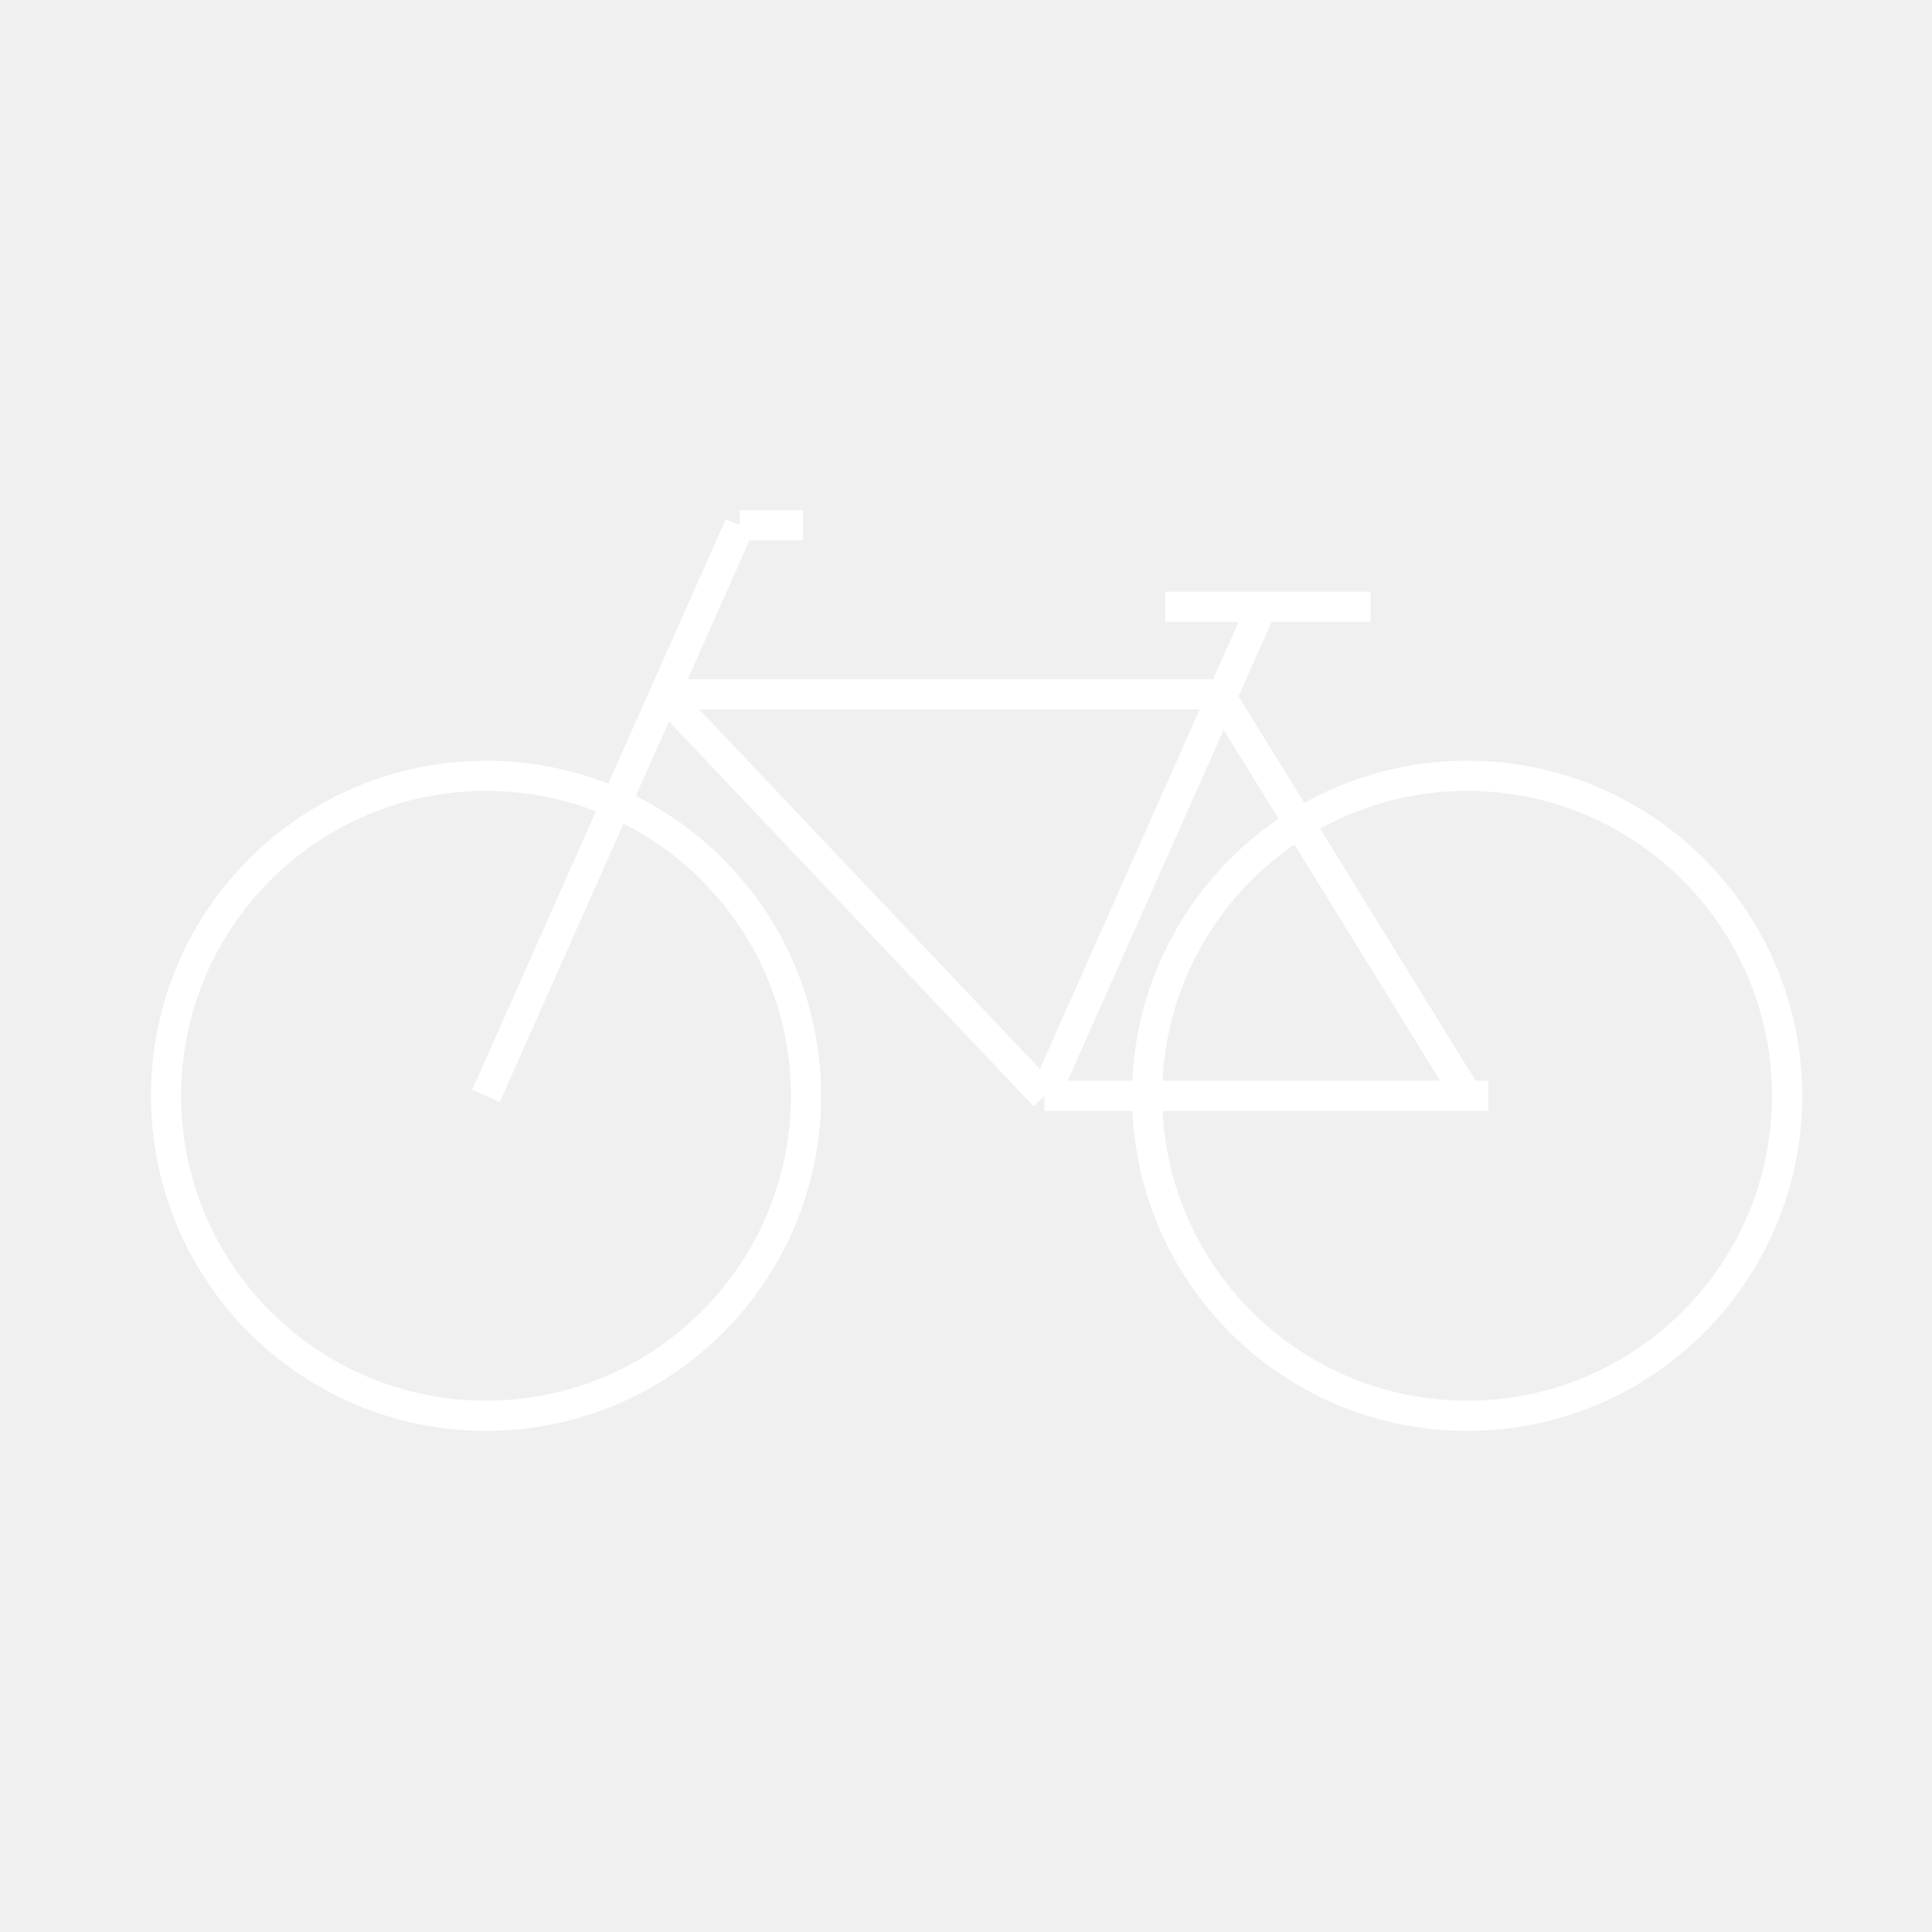
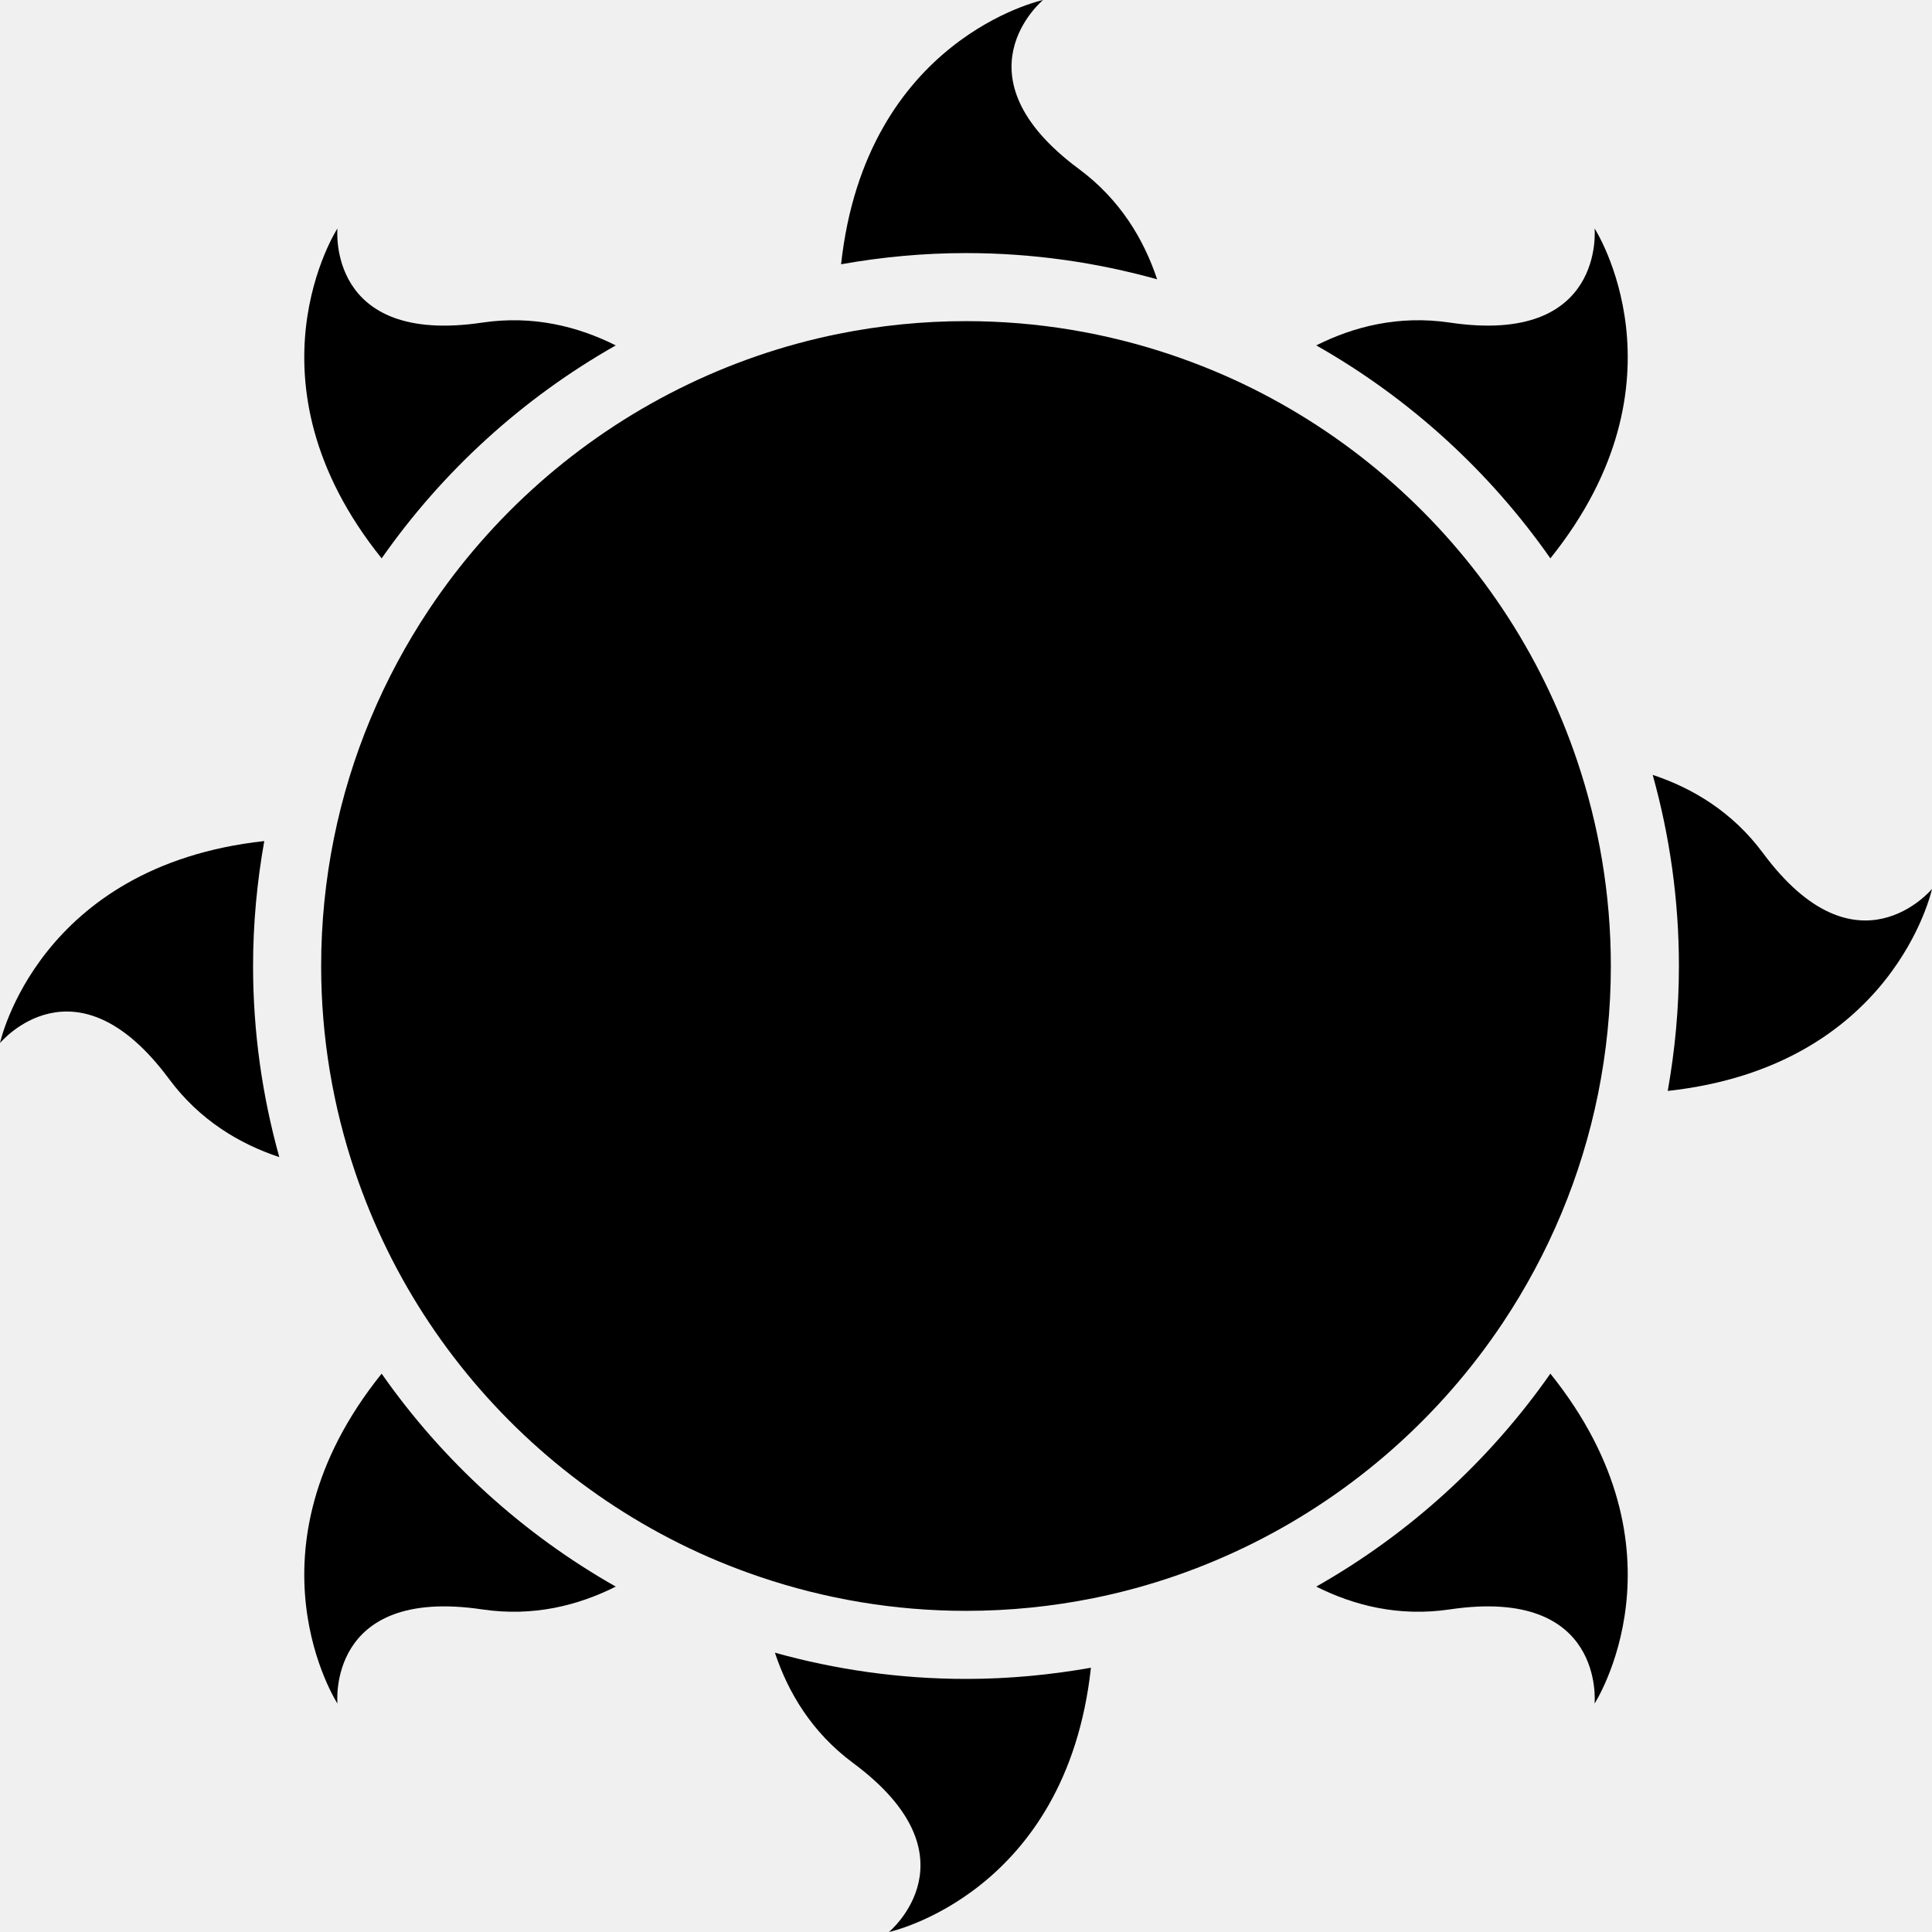
- <svg xmlns="http://www.w3.org/2000/svg" id="Layer_1" viewBox="16 -16 64 64">
-   <style>.st0{fill:none;stroke:#fff;stroke-miterlimit:10}</style>
-   <circle class="st0" cx="32.1" cy="20.3" r="10.6" />
-   <circle class="st0" cx="64.6" cy="20.3" r="10.6" />
-   <path class="st0" d="M32.1 20.3l8.4-18.9m10.1 18.9l7.2-16.2m-7.2 16.2L38 7m0 0h18.4m0 0l8.2 13.3m-14 0h14.7M54.6 4.1h6.8M40.5 1.4h2.1" />
+ <svg xmlns="http://www.w3.org/2000/svg" version="1.1" id="Capa_1" x="0px" y="0px" width="578.961px" height="578.961px" viewBox="0 0 578.961 578.961" style="enable-background:new 0 0 578.961 578.961;" xml:space="preserve">
+   <g>
+     <g>
+       <path d="M312.578,0c0,0-53.114,11.371-60.531,79.193c12.167-2.163,24.66-3.354,37.438-3.354c19.837,0,39.026,2.774,57.267,7.858    c-3.962-11.926-11.053-23.88-23.448-33.068C285.355,22.501,312.578,0,312.578,0z" />
+       <path d="M528.332,255.661c-9.188-12.395-21.143-19.49-33.068-23.448c5.084,18.238,7.858,37.43,7.858,57.267    c0,12.774-1.191,25.272-3.354,37.438c67.821-7.418,79.192-60.531,79.192-60.531S556.459,293.605,528.332,255.661z" />
+       <path d="M266.388,578.961c0,0,53.114-11.371,60.531-79.193c-12.166,2.158-24.659,3.35-37.438,3.35    c-19.837,0-39.025-2.775-57.267-7.857c3.962,11.926,11.053,23.879,23.448,33.068C293.606,556.459,266.388,578.961,266.388,578.961    z" />
+       <path d="M79.193,252.042C11.367,259.459,0,312.576,0,312.576s22.501-27.217,50.628,10.723    c9.188,12.395,21.143,19.49,33.068,23.447c-5.083-18.236-7.858-37.43-7.858-57.266C75.839,276.706,77.031,264.208,79.193,252.042z    " />
+       <path d="M434.463,96.671c-15.292-2.272-28.776,1.183-40.025,6.834c27.879,15.798,51.861,37.663,70.16,63.811    c42.787-53.228,13.248-98.862,13.248-98.862S481.179,103.611,434.463,96.671z" />
+       <path d="M114.367,167.321c18.299-26.149,42.281-48.018,70.16-63.812c-11.249-5.65-24.733-9.106-40.024-6.834    c-46.72,6.94-43.383-28.217-43.383-28.217S71.576,114.089,114.367,167.321z" />
+       <path d="M101.119,510.506c0,0-3.337-35.158,43.383-28.217c15.292,2.271,28.776-1.18,40.024-6.834    c-27.878-15.799-51.861-37.662-70.16-63.812C71.576,464.871,101.119,510.506,101.119,510.506z" />
+       <path d="M394.438,475.455c11.245,5.65,24.733,9.105,40.025,6.834c46.72-6.941,43.383,28.217,43.383,28.217    s29.539-45.635-13.248-98.867C446.299,437.787,422.317,459.656,394.438,475.455z" />
+       <path d="M203.572,116.456c-30.404,15.157-56.275,38.07-74.994,66.165c-13.648,20.486-23.501,43.697-28.527,68.646    c-2.489,12.358-3.811,25.133-3.811,38.213c0,21.538,3.595,42.237,10.126,61.6c5.443,16.137,12.934,31.338,22.212,45.264    c18.719,28.09,44.59,51.008,74.994,66.164c7.817,3.896,15.937,7.268,24.309,10.09c19.364,6.533,40.062,10.127,61.6,10.127    c13.081,0,25.855-1.322,38.213-3.811c16.789-3.383,32.778-8.967,47.695-16.406c30.404-15.156,56.275-38.07,74.994-66.164    c13.647-20.486,23.501-43.701,28.527-68.65c2.489-12.359,3.811-25.133,3.811-38.213c0-21.538-3.594-42.236-10.126-61.6    c-5.443-16.137-12.934-31.339-22.212-45.264c-18.719-28.091-44.59-51.008-74.994-66.166c-7.817-3.896-15.937-7.267-24.309-10.09    c-19.364-6.532-40.062-10.126-61.6-10.126c-13.081,0-25.855,1.322-38.213,3.811C234.478,103.432,218.488,109.018,203.572,116.456z    " />
+     </g>
+   </g>
</svg>
